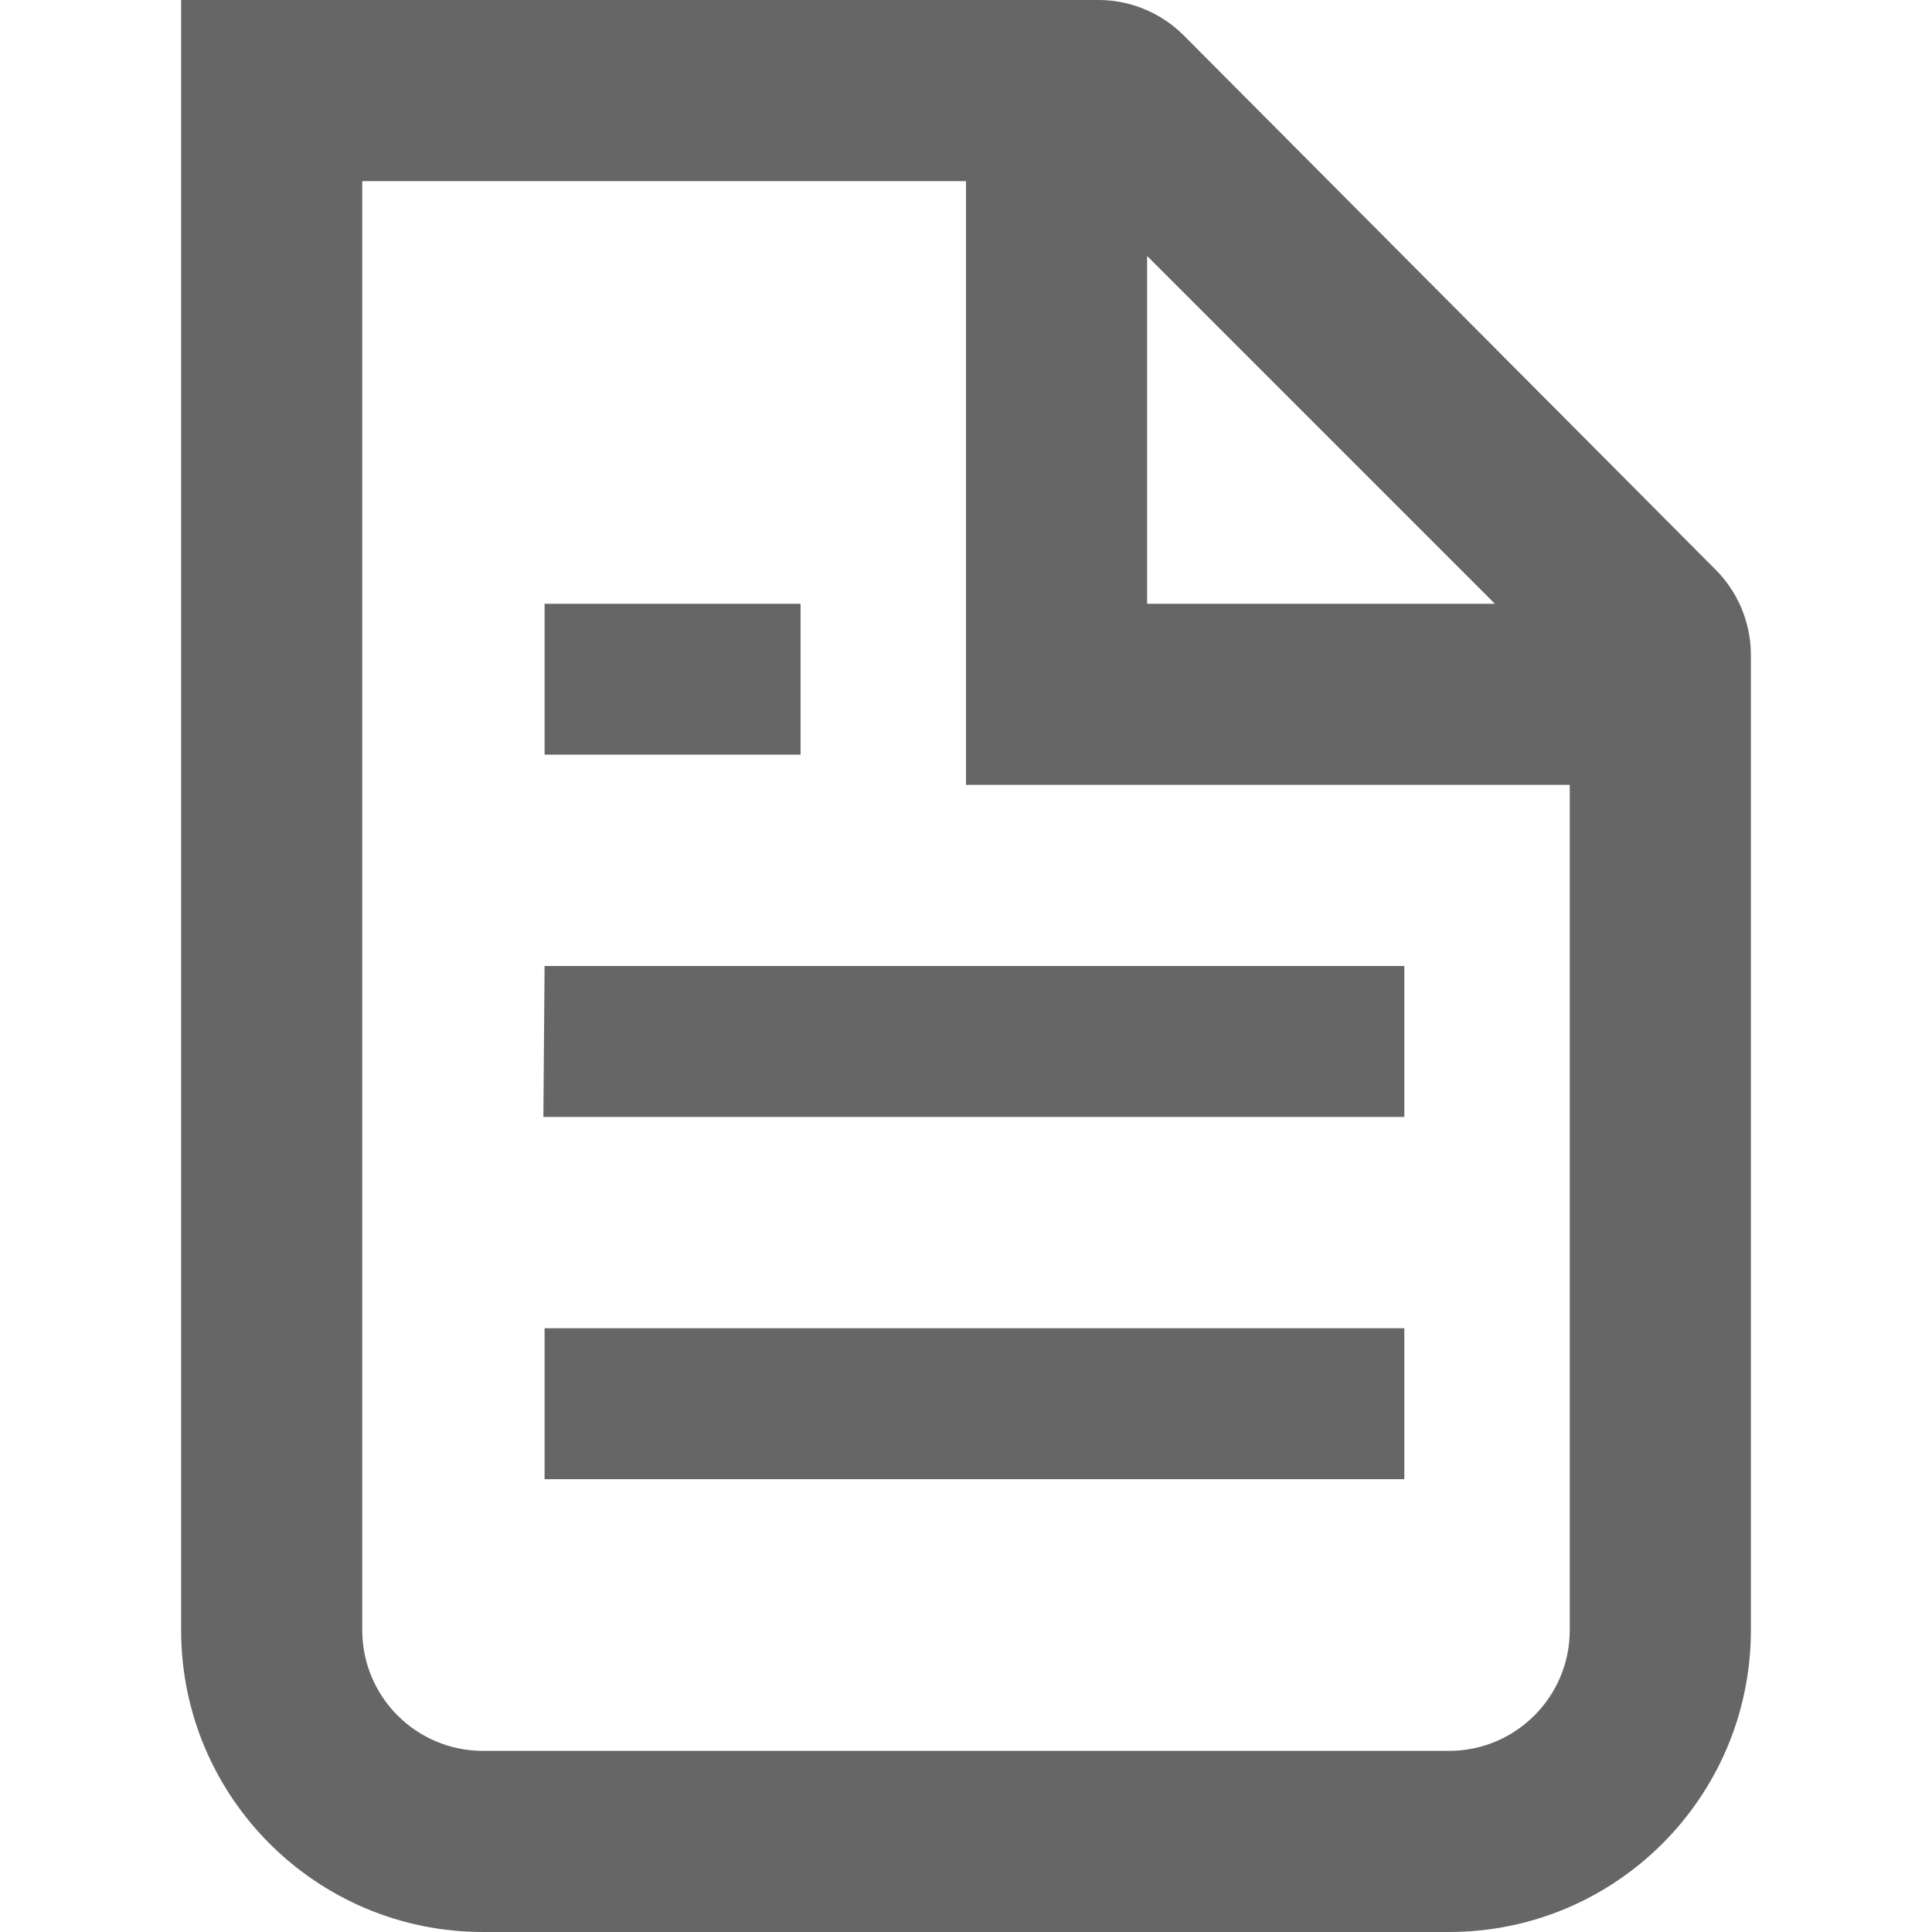
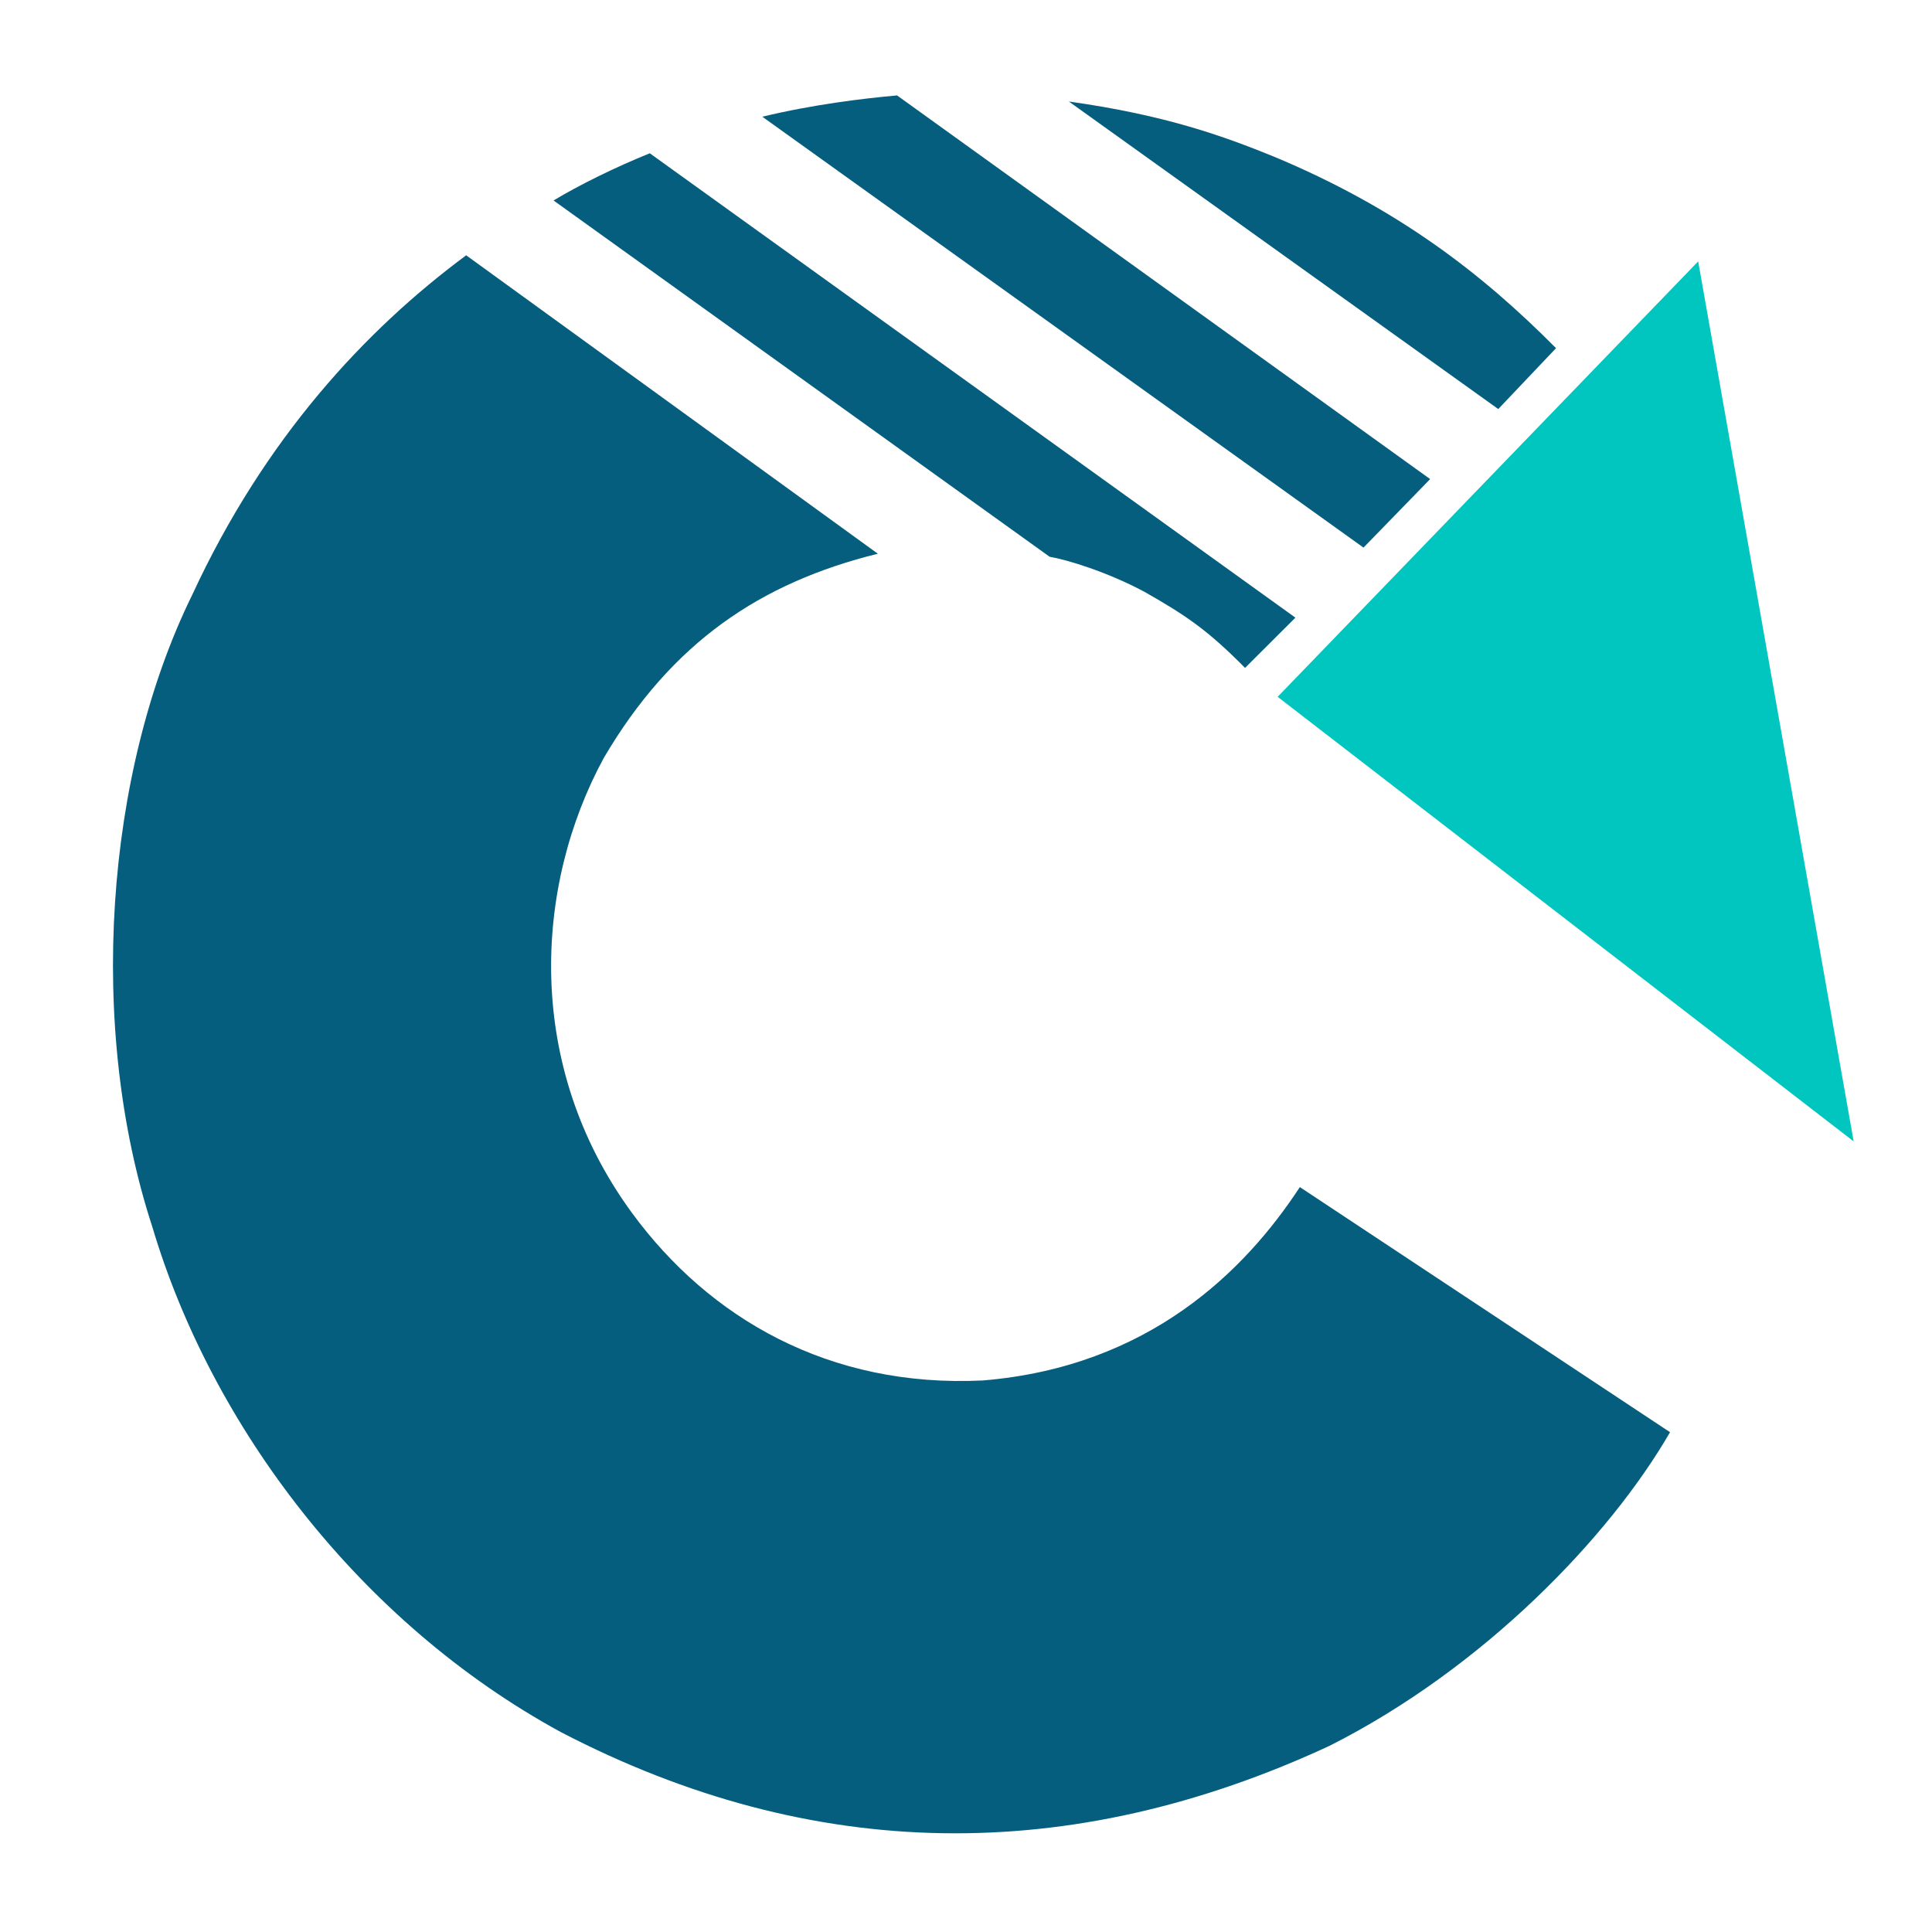
- <svg xmlns="http://www.w3.org/2000/svg" fill="none" viewBox="0 0 16 16">
-   <path d="M14.5 13.5V5.41a1 1 0 0 0-.3-.7L9.8.29A1 1 0 0 0 9.08 0H1.5v13.5A2.5 2.5 0 0 0 4 16h8a2.5 2.5 0 0 0 2.5-2.5m-1.5 0v-7H8v-5H3v12a1 1 0 0 0 1 1h8a1 1 0 0 0 1-1M9.5 5V2.12L12.38 5zM5.13 5h-.62v1.25h2.12V5zm-.62 3h7.12v1.25H4.5zm.62 3h-.62v1.25h7.12V11z" clip-rule="evenodd" fill="#666" fill-rule="evenodd" />
+ <svg xmlns="http://www.w3.org/2000/svg" width="25mm" height="25mm" viewBox="0 0 25 25" version="1.1" id="svg1">
+   <defs id="defs1" />
+   <g id="layer1">
+     <g id="g21" transform="matrix(0.2645833,0,0,0.2645833,-145.6463,-89.25267)">
+       <path transform="matrix(1,0,0,-1,556,428.5996)" d="m 38.347,86.6 c -1.666,-0.149 -4.128,-0.447 -6.59,-1.042 l 29.402,-21.073 3.259,3.351 z M 21.547,81.462 c 1.231,0.745 3.042,1.638 4.707,2.308 L 57.829,61.059 55.366,58.602 c -1.787,1.804 -2.824,2.532 -4.924,3.723 -1.81,0.968 -3.766,1.564 -4.635,1.713 z m 36.499,-48.252 18.105,-11.988 C 73.181,16.084 67.026,9.68 59.494,5.882 46.821,-1.98e-4 34.22,0.149 21.909,6.552 12.06,11.914 4.818,21.519 1.921,31.274 c -3.186,9.755 -2.324,22.19 1.955,30.902 3.549,7.67 8.473,12.956 13.398,16.605 L 37.407,64.186 C 31.686,62.771 27.34,59.867 24.009,54.208 20.605,47.953 20.091,39.167 25.385,31.944 c 3.766,-5.138 9.632,-8.563 17.163,-8.191 8.111,0.67 12.818,5.361 15.498,9.457 z M 46.749,86.302 c 4.78,-0.67 7.604,-1.713 9.994,-2.681 6.083,-2.532 10.211,-5.734 13.832,-9.382 L 67.75,71.261 Z" fill="#065e7f" fill-rule="evenodd" id="path19" />
+       <path transform="matrix(1,0,0,-1,612.9602,393.1553)" d="M 20.567,43.039 0,21.743 28.171,-4.6e-5 Z" fill="#00c6bf" id="path20" />
+     </g>
+   </g>
</svg>
